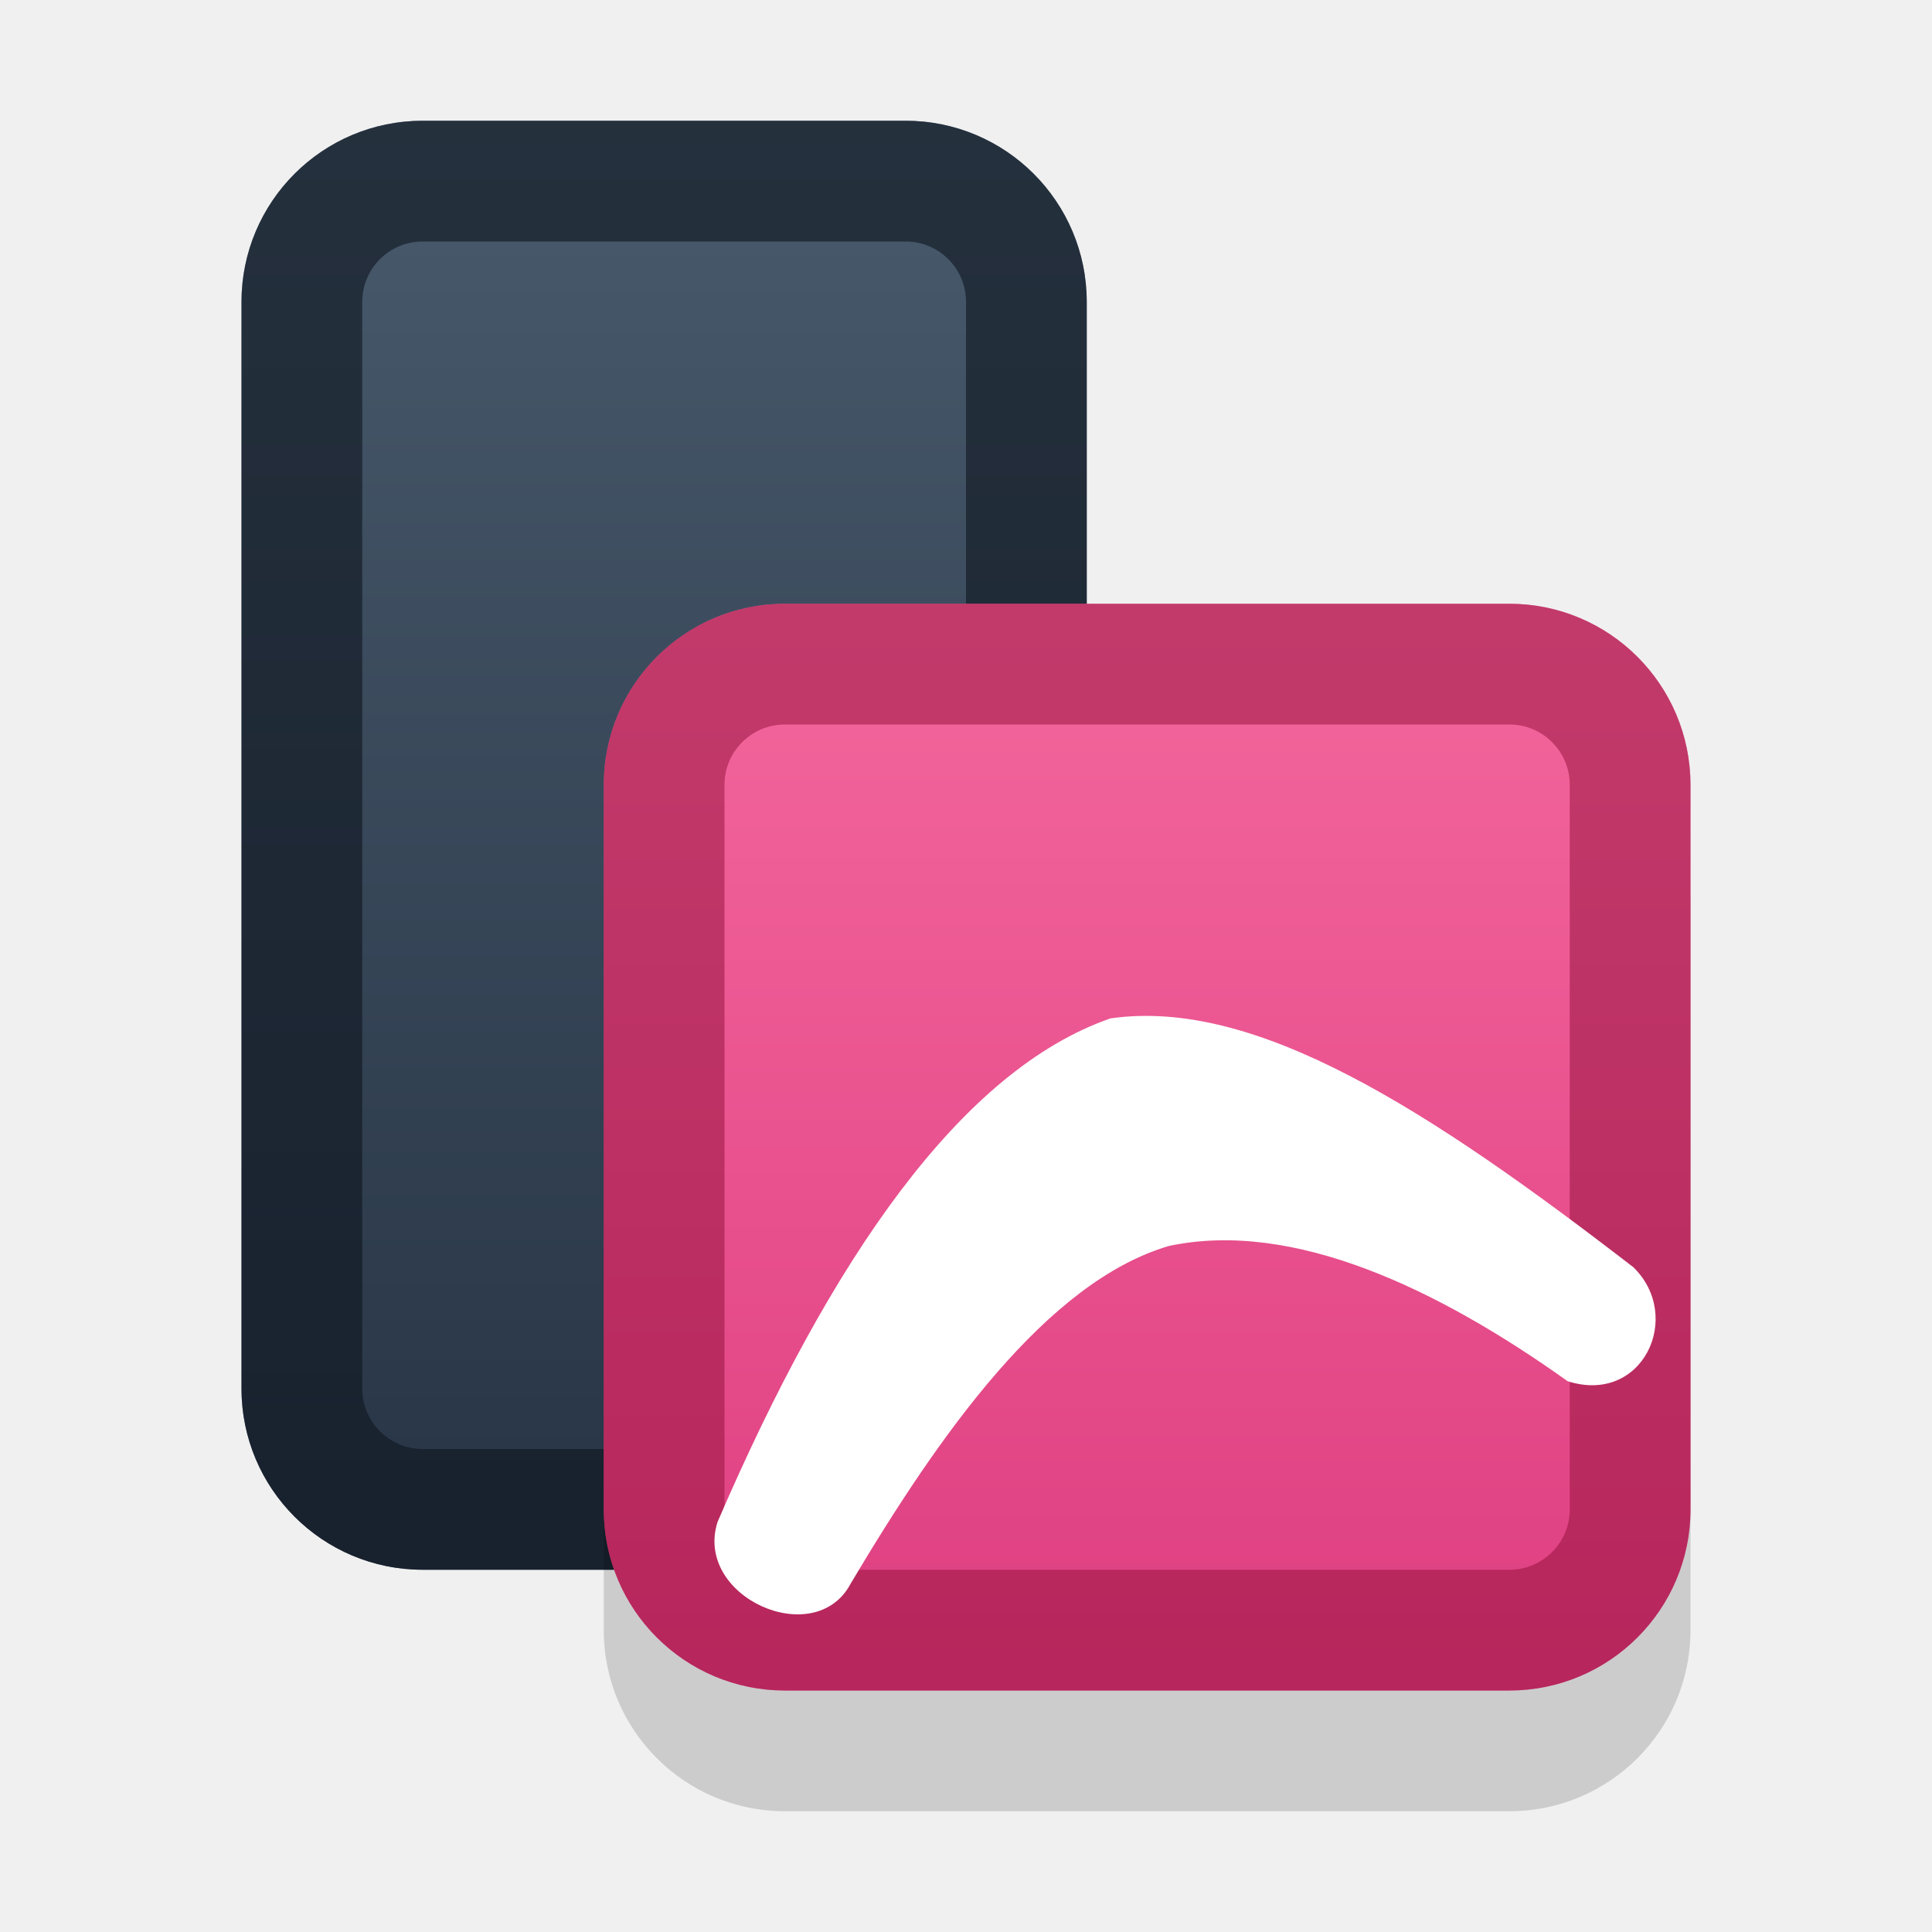
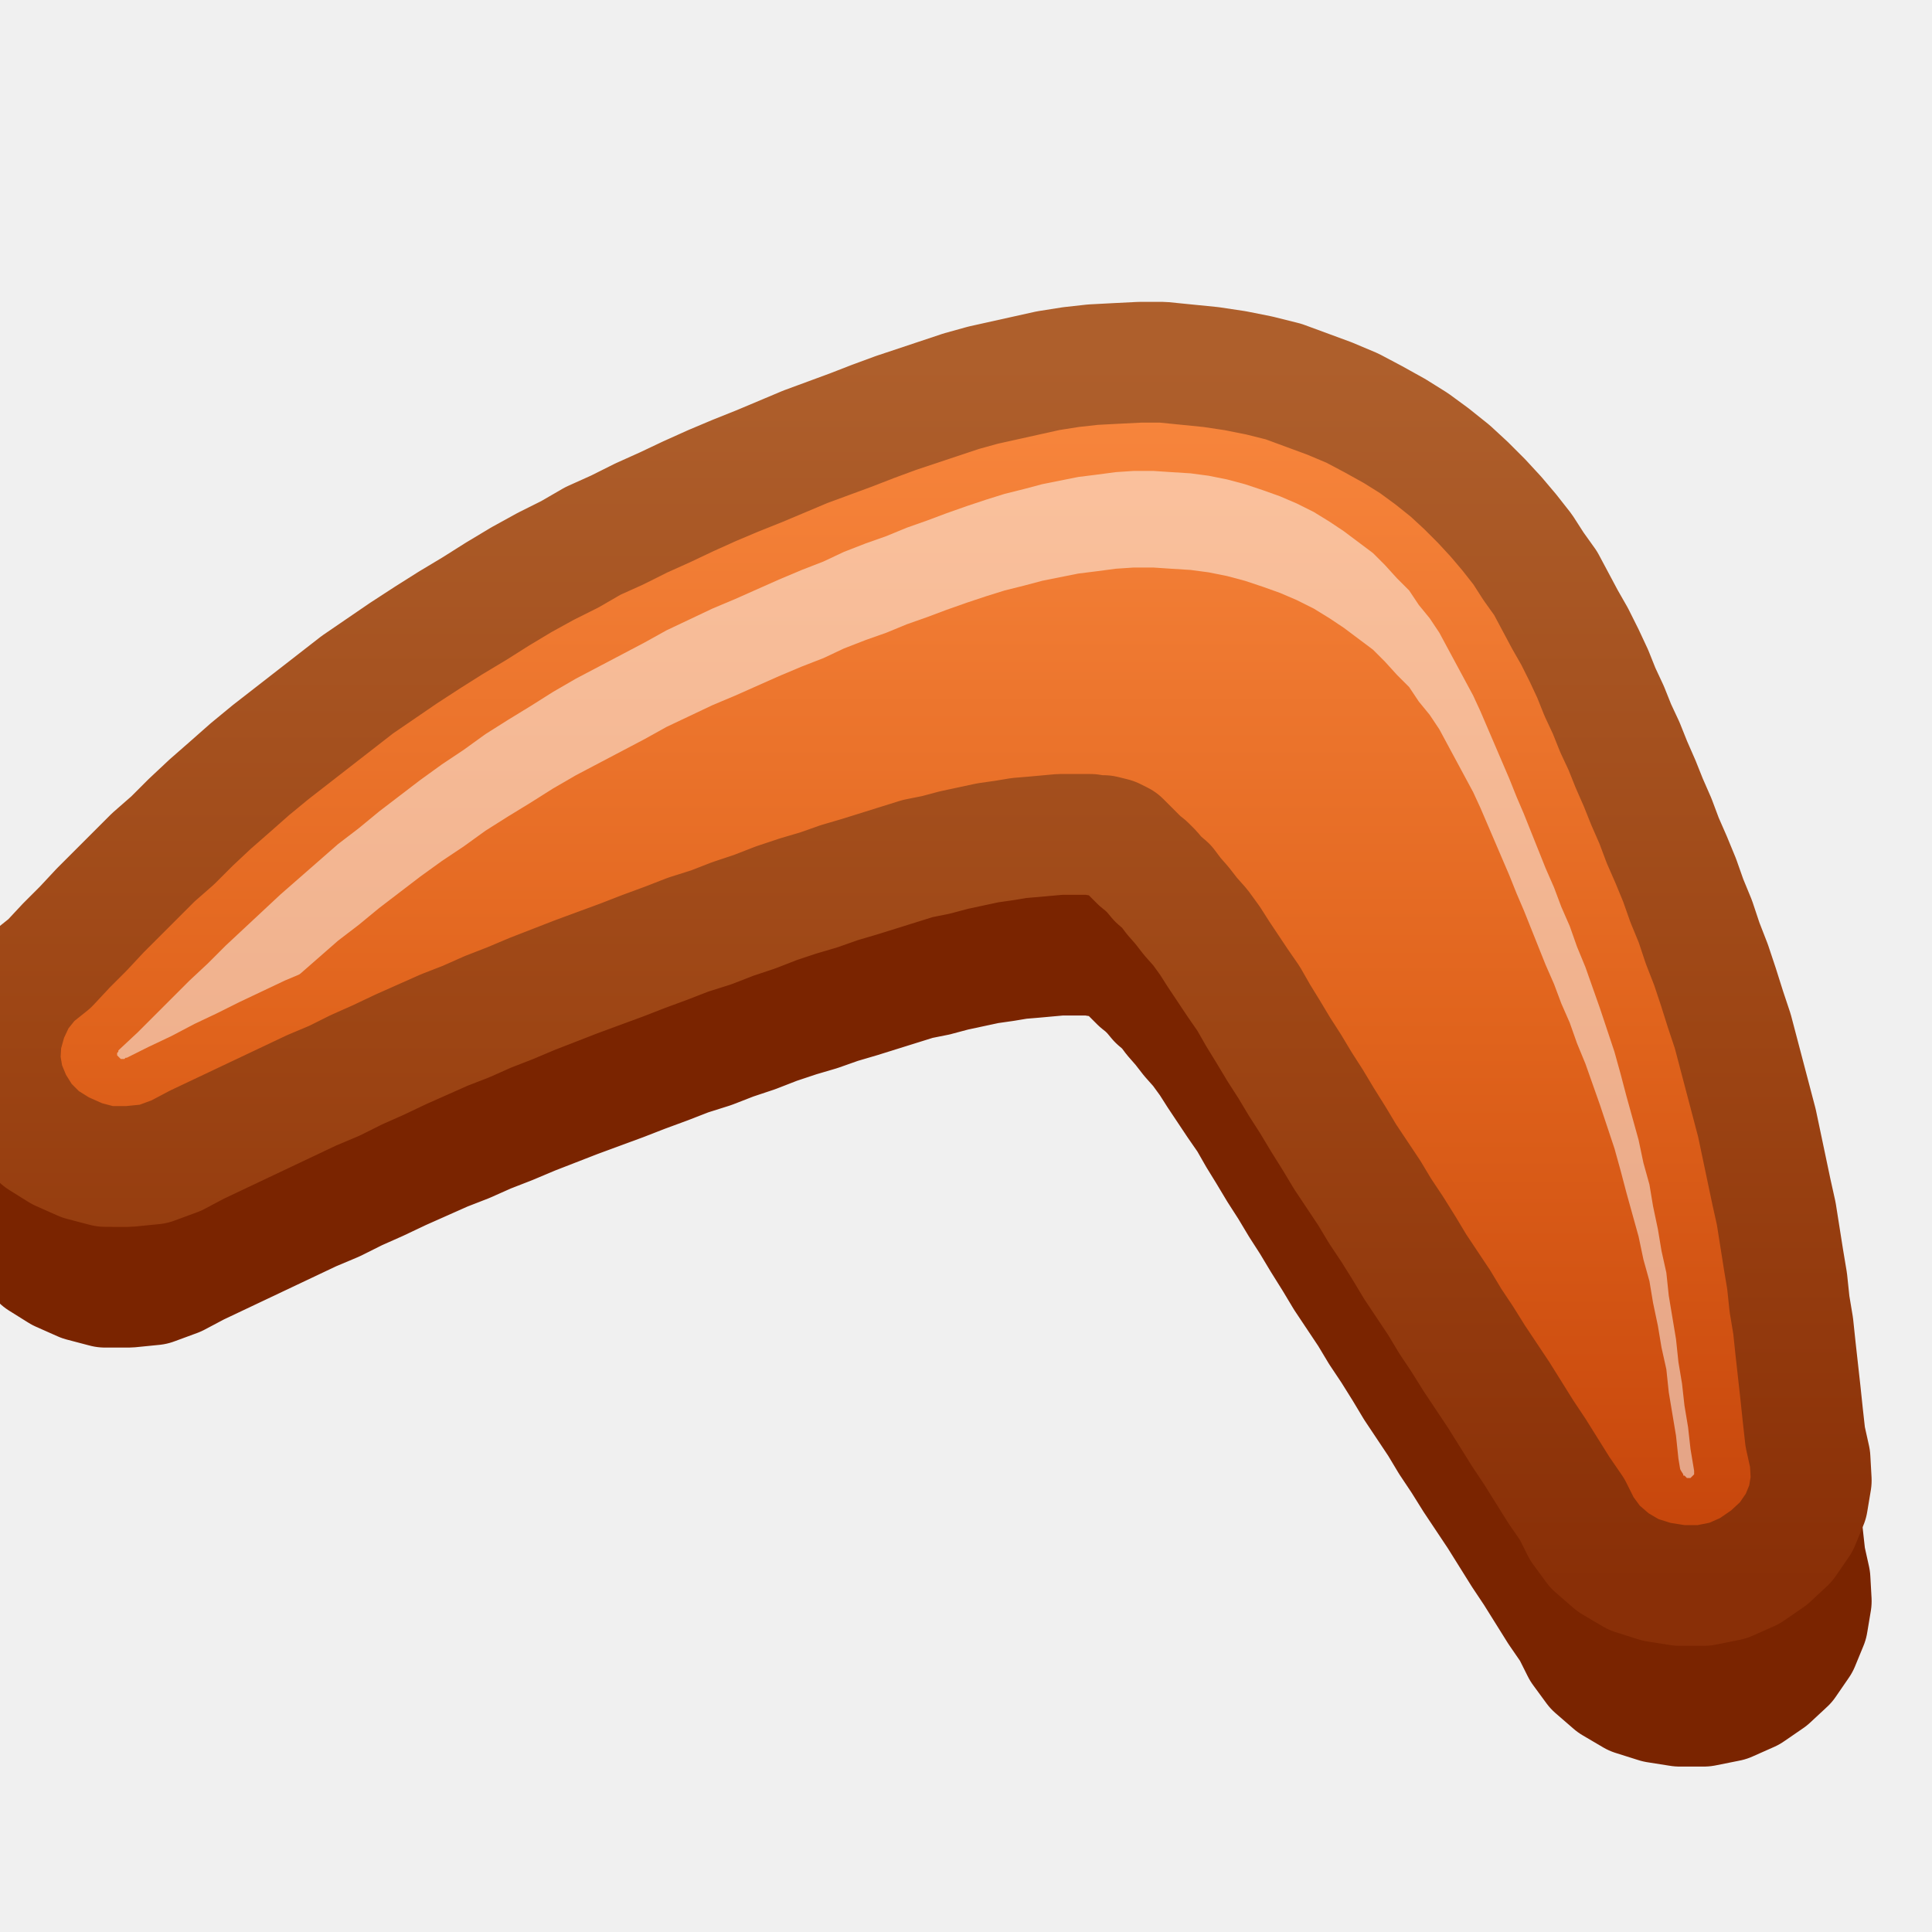
<svg xmlns="http://www.w3.org/2000/svg" width="16" height="16" viewBox="0 0 16 16">
  <defs>
-     <linearGradient id="tile" x1="0" y1="0" x2="0" y2="1">
-       <stop offset="0" stop-color="#f4679d" />
-       <stop offset="1" stop-color="#de3e80" />
+     <linearGradient id="face" gradientUnits="userSpaceOnUse" x1="0" y1="3.00" x2="0" y2="13.13">
+       <stop offset="0" stop-color="#f9883f" />
+       <stop offset="0.55" stop-color="#e0631c" />
+       <stop offset="1" stop-color="#c4430a" />
    </linearGradient>
-     <linearGradient id="phone" x1="0" y1="0" x2="0" y2="1">
-       <stop offset="0" stop-color="#485a6c" />
-       <stop offset="1" stop-color="#273445" />
+     <linearGradient id="contour" gradientUnits="userSpaceOnUse" x1="0" y1="3.00" x2="0" y2="13.13">
+       <stop offset="0" stop-color="#ae5f2c" />
+       <stop offset="0.55" stop-color="#9d4514" />
+       <stop offset="1" stop-color="#892f07" />
    </linearGradient>
-     <linearGradient id="hl" x1="0" y1="0" x2="0" y2="1">
-       <stop offset="0" stop-color="#fff" />
-       <stop offset=".06" stop-color="#fff" stop-opacity=".235" />
-       <stop offset=".95" stop-color="#fff" stop-opacity=".157" />
-       <stop offset="1" stop-color="#fff" stop-opacity=".392" />
+     <linearGradient id="flanc" gradientUnits="userSpaceOnUse" x1="0" y1="4.00" x2="0" y2="14.13">
+       <stop offset="0" stop-color="#a83a0c" />
+       <stop offset="1" stop-color="#7a2400" />
    </linearGradient>
-     <radialGradient id="floor">
-       <stop offset="0" stop-color="#000" />
-       <stop offset="1" stop-color="#000" stop-opacity="0" />
-     </radialGradient>
+     <path id="int" d="M1.05,8.76 L1.23,8.67 L1.42,8.58 L1.61,8.48 L1.80,8.39 L1.98,8.30 L2.17,8.21 L2.36,8.12 L2.55,8.04 L2.73,7.95 L2.92,7.86 L3.11,7.78 L3.30,7.70 L3.49,7.61 L3.68,7.53 L3.88,7.45 L4.07,7.38 L4.27,7.30 L4.46,7.22 L4.66,7.15 L4.85,7.07 L5.05,7.00 L5.24,6.93 L5.44,6.86 L5.63,6.79 L5.82,6.72 L6.01,6.65 L6.19,6.59 L6.38,6.52 L6.56,6.46 L6.73,6.41 L6.91,6.35 L7.08,6.30 L7.25,6.25 L7.41,6.21 L7.58,6.17 L7.74,6.14 L7.89,6.11 L8.04,6.08 L8.18,6.06 L8.32,6.04 L8.45,6.03 L8.57,6.02 L8.69,6.01 L8.80,6.01 L8.90,6.01 L8.99,6.01 L9.07,6.02 L9.15,6.02 L9.21,6.03 L9.27,6.04 L9.33,6.05 L9.37,6.06 L9.42,6.07 L9.45,6.09 L9.49,6.10 L9.52,6.11 L9.55,6.13 L9.58,6.14 L9.61,6.16 L9.65,6.18 L9.68,6.20 L9.72,6.22 L9.76,6.24 L9.80,6.27 L9.85,6.30 L9.90,6.34 L9.95,6.38 L10.01,6.42 L10.07,6.47 L10.14,6.52 L10.21,6.58 L10.28,6.65 L10.35,6.72 L10.43,6.79 L10.50,6.87 L10.58,6.96 L10.66,7.05 L10.74,7.15 L10.82,7.26 L10.91,7.37 L10.99,7.49 L11.07,7.62 L11.15,7.74 L11.24,7.88 L11.32,8.02 L11.41,8.16 L11.50,8.30 L11.59,8.45 L11.68,8.60 L11.78,8.75 L11.87,8.91 L11.97,9.06 L12.06,9.22 L12.16,9.38 L12.26,9.54 L12.36,9.69 L12.46,9.85 L12.56,10.01 L12.66,10.16 L12.76,10.32 L12.86,10.48 L12.96,10.63 L13.05,10.79 L13.15,10.95 L13.25,11.10 L13.35,11.26 L13.45,11.42 L13.55,11.58 L13.65,11.74 L13.74,11.89 L13.84,12.05 L13.94,12.21 L13.94,12.22 L13.95,12.22 L13.96,12.23 L13.96,12.23 L13.97,12.24 L13.98,12.24 L13.99,12.24 L14.00,12.24 L14.01,12.23 L14.01,12.23 L14.02,12.22 L14.02,12.22 L14.03,12.21 L14.03,12.20 L14.03,12.19 L14.03,12.18 L14.00,12.00 L13.98,11.82 L13.95,11.64 L13.93,11.46 L13.90,11.28 L13.88,11.09 L13.85,10.91 L13.82,10.73 L13.80,10.54 L13.76,10.36 L13.73,10.18 L13.69,9.99 L13.66,9.81 L13.61,9.63 L13.57,9.44 L13.52,9.26 L13.47,9.08 L13.42,8.89 L13.37,8.71 L13.31,8.53 L13.25,8.35 L13.19,8.18 L13.13,8.01 L13.06,7.84 L13.00,7.67 L12.93,7.51 L12.87,7.35 L12.80,7.19 L12.74,7.04 L12.68,6.89 L12.62,6.74 L12.56,6.60 L12.50,6.45 L12.44,6.31 L12.38,6.17 L12.32,6.03 L12.26,5.89 L12.20,5.76 L12.13,5.63 L12.06,5.50 L11.99,5.37 L11.92,5.24 L11.84,5.12 L11.75,5.01 L11.67,4.89 L11.57,4.79 L11.47,4.68 L11.37,4.58 L11.25,4.49 L11.13,4.40 L11.01,4.32 L10.88,4.24 L10.74,4.17 L10.60,4.11 L10.46,4.06 L10.31,4.01 L10.16,3.97 L10.01,3.94 L9.86,3.92 L9.70,3.91 L9.55,3.90 L9.39,3.90 L9.24,3.91 L9.09,3.93 L8.93,3.95 L8.78,3.98 L8.63,4.01 L8.48,4.05 L8.32,4.09 L8.16,4.14 L8.01,4.19 L7.84,4.25 L7.68,4.31 L7.51,4.37 L7.34,4.44 L7.17,4.50 L6.99,4.57 L6.82,4.65 L6.64,4.72 L6.45,4.80 L6.27,4.88 L6.09,4.96 L5.90,5.04 L5.71,5.13 L5.52,5.22 L5.34,5.32 L5.15,5.42 L4.96,5.52 L4.77,5.62 L4.58,5.73 L4.39,5.85 L4.21,5.96 L4.02,6.08 L3.84,6.21 L3.66,6.33 L3.48,6.46 L3.31,6.59 L3.14,6.72 L2.97,6.86 L2.80,6.99 L2.64,7.13 L2.48,7.27 L2.32,7.41 L2.17,7.55 L2.02,7.69 L1.87,7.83 L1.72,7.98 L1.57,8.12 L1.43,8.26 L1.28,8.41 L1.14,8.55 L0.99,8.69 L0.98,8.70 L0.98,8.71 L0.98,8.71 L0.97,8.72 L0.97,8.73 L0.97,8.74 L0.98,8.75 L0.98,8.75 L0.99,8.76 L0.99,8.76 L1.00,8.77 L1.01,8.77 L1.02,8.77 L1.03,8.77 L1.04,8.76 Z" />
+     <mask id="haut" maskUnits="userSpaceOnUse" x="0" y="0" width="16" height="16">
+       <use href="#int" fill="#fff" />
+       <use href="#int" fill="#000" transform="translate(0,0.8)" />
+     </mask>
+     <mask id="bas" maskUnits="userSpaceOnUse" x="0" y="0" width="16" height="16">
+       <use href="#int" fill="#fff" />
+       <use href="#int" fill="#000" transform="translate(0,-0.8)" />
+     </mask>
  </defs>
-   <g>
-     <rect x="2" y="1" width="7" height="12" rx="1.5" fill="url(#phone)" />
-     <rect x="2.5" y="1.5" width="6" height="11" rx="1.0" fill="none" stroke="#0e141f" stroke-opacity=".6" />
-   </g>
-   <rect x="5" y="6" width="9" height="9" rx="1.5" fill="#000" opacity=".15" />
-   <rect x="5" y="5" width="9" height="9" rx="1.5" fill="url(#tile)" />
-   <rect x="5.5" y="5.5" width="8" height="8" rx="1.0" fill="none" stroke="#910e38" stroke-opacity=".5" />
-   <path d="M-50 24 C-33 0 -16 -16 0 -18 C15 -17 30 -2 47 18 C51 24 45 32 38 28 C27 16 14 6 1 6 C-12 7 -26 20 -38 33 C-43 39 -54 31 -50 24 Z" transform="translate(9.50 9.86) rotate(-12) scale(0.081)" fill="#fff" />
+   <path d="M1.63,10.48 L1.82,10.39 L2.01,10.30 L2.20,10.21 L2.39,10.12 L2.58,10.03 L2.77,9.95 L2.95,9.86 L3.13,9.78 L3.32,9.69 L3.50,9.61 L3.68,9.53 L3.86,9.46 L4.04,9.38 L4.22,9.31 L4.41,9.23 L4.59,9.16 L4.77,9.09 L4.96,9.02 L5.15,8.95 L5.33,8.88 L5.52,8.81 L5.70,8.74 L5.89,8.68 L6.07,8.61 L6.25,8.55 L6.43,8.48 L6.61,8.42 L6.78,8.37 L6.95,8.31 L7.12,8.26 L7.28,8.21 L7.44,8.16 L7.60,8.11 L7.75,8.08 L7.90,8.04 L8.04,8.01 L8.18,7.98 L8.32,7.96 L8.44,7.94 L8.56,7.93 L8.67,7.92 L8.78,7.91 L8.87,7.91 L8.95,7.91 L9.03,7.91 L9.09,7.92 L9.14,7.92 L9.18,7.93 L9.22,7.94 L9.24,7.95 L9.26,7.96 L9.28,7.97 L9.29,7.98 L9.31,8.00 L9.33,8.02 L9.35,8.04 L9.37,8.06 L9.40,8.09 L9.44,8.13 L9.49,8.17 L9.54,8.22 L9.59,8.28 L9.66,8.34 L9.72,8.42 L9.79,8.50 L9.86,8.59 L9.94,8.68 L10.02,8.79 L10.09,8.90 L10.17,9.02 L10.25,9.14 L10.34,9.27 L10.42,9.41 L10.50,9.54 L10.59,9.69 L10.68,9.83 L10.77,9.98 L10.86,10.12 L10.95,10.27 L11.05,10.43 L11.14,10.58 L11.24,10.73 L11.34,10.88 L11.43,11.03 L11.53,11.18 L11.63,11.34 L11.72,11.49 L11.82,11.64 L11.92,11.79 L12.01,11.94 L12.11,12.09 L12.21,12.25 L12.31,12.40 L12.41,12.55 L12.51,12.71 L12.61,12.87 L12.71,13.02 L12.81,13.18 L12.91,13.34 L13.02,13.50 L13.10,13.66 L13.21,13.81 L13.36,13.94 L13.53,14.04 L13.72,14.10 L13.91,14.13 L14.11,14.13 L14.31,14.09 L14.49,14.01 L14.65,13.90 L14.79,13.77 L14.90,13.61 L14.97,13.44 L15.00,13.26 L14.99,13.08 L14.95,12.90 L14.93,12.72 L14.91,12.53 L14.89,12.35 L14.87,12.17 L14.85,11.98 L14.82,11.80 L14.80,11.61 L14.77,11.43 L14.74,11.24 L14.71,11.05 L14.67,10.87 L14.63,10.68 L14.59,10.49 L14.55,10.30 L14.50,10.11 L14.45,9.92 L14.40,9.73 L14.35,9.54 L14.29,9.36 L14.23,9.17 L14.17,8.99 L14.10,8.81 L14.04,8.63 L13.97,8.46 L13.91,8.29 L13.84,8.12 L13.77,7.96 L13.71,7.80 L13.64,7.64 L13.58,7.49 L13.51,7.33 L13.45,7.18 L13.38,7.03 L13.32,6.88 L13.25,6.73 L13.19,6.58 L13.12,6.43 L13.04,6.27 L12.96,6.13 L12.88,5.98 L12.80,5.83 L12.70,5.69 L12.61,5.55 L12.50,5.41 L12.39,5.28 L12.27,5.15 L12.14,5.02 L12.01,4.90 L11.86,4.78 L11.71,4.67 L11.55,4.57 L11.37,4.47 L11.20,4.38 L11.01,4.30 L10.82,4.23 L10.63,4.16 L10.43,4.11 L10.23,4.07 L10.03,4.04 L9.83,4.02 L9.63,4.00 L9.44,4.00 L9.24,4.01 L9.05,4.02 L8.87,4.04 L8.68,4.07 L8.50,4.11 L8.32,4.15 L8.14,4.19 L7.96,4.24 L7.78,4.30 L7.60,4.36 L7.42,4.42 L7.23,4.49 L7.05,4.56 L6.86,4.63 L6.67,4.70 L6.48,4.78 L6.29,4.86 L6.09,4.94 L5.90,5.02 L5.70,5.11 L5.51,5.20 L5.31,5.29 L5.11,5.39 L4.91,5.48 L4.72,5.59 L4.52,5.69 L4.32,5.80 L4.12,5.92 L3.93,6.04 L3.73,6.16 L3.54,6.28 L3.34,6.41 L3.15,6.54 L2.96,6.67 L2.78,6.81 L2.60,6.95 L2.42,7.09 L2.24,7.23 L2.07,7.37 L1.90,7.52 L1.74,7.66 L1.58,7.81 L1.43,7.96 L1.27,8.10 L1.12,8.25 L0.98,8.39 L0.83,8.54 L0.69,8.69 L0.55,8.83 L0.41,8.98 L0.26,9.10 L0.14,9.25 L0.06,9.42 L0.01,9.60 L0.00,9.78 L0.03,9.96 L0.10,10.13 L0.20,10.29 L0.34,10.43 L0.50,10.53 L0.68,10.61 L0.87,10.66 L1.07,10.66 L1.27,10.64 L1.46,10.57 Z" fill="url(#flanc)" stroke="#7a2400" stroke-width="1" stroke-linejoin="round" />
+   <path d="M1.63,9.48 L1.82,9.39 L2.01,9.30 L2.20,9.21 L2.39,9.12 L2.58,9.03 L2.77,8.95 L2.95,8.86 L3.13,8.78 L3.32,8.69 L3.50,8.61 L3.68,8.53 L3.86,8.46 L4.04,8.38 L4.22,8.31 L4.41,8.23 L4.59,8.16 L4.77,8.09 L4.96,8.02 L5.15,7.95 L5.33,7.88 L5.52,7.81 L5.70,7.74 L5.89,7.68 L6.07,7.61 L6.25,7.55 L6.43,7.48 L6.61,7.42 L6.78,7.37 L6.95,7.31 L7.12,7.26 L7.28,7.21 L7.44,7.16 L7.60,7.11 L7.75,7.08 L7.90,7.04 L8.04,7.01 L8.18,6.98 L8.32,6.96 L8.44,6.94 L8.56,6.93 L8.67,6.92 L8.78,6.91 L8.87,6.91 L8.95,6.91 L9.03,6.91 L9.09,6.92 L9.14,6.92 L9.18,6.93 L9.22,6.94 L9.24,6.95 L9.26,6.96 L9.28,6.97 L9.29,6.98 L9.31,7.00 L9.33,7.02 L9.35,7.04 L9.37,7.06 L9.40,7.09 L9.44,7.13 L9.49,7.17 L9.54,7.22 L9.59,7.28 L9.66,7.34 L9.72,7.42 L9.79,7.50 L9.86,7.59 L9.94,7.68 L10.02,7.79 L10.09,7.90 L10.17,8.02 L10.25,8.14 L10.34,8.27 L10.42,8.41 L10.50,8.54 L10.59,8.69 L10.68,8.83 L10.77,8.98 L10.86,9.12 L10.95,9.27 L11.05,9.43 L11.14,9.58 L11.24,9.73 L11.34,9.88 L11.43,10.03 L11.53,10.18 L11.63,10.34 L11.72,10.49 L11.82,10.64 L11.92,10.79 L12.01,10.94 L12.11,11.09 L12.21,11.25 L12.31,11.40 L12.41,11.55 L12.51,11.71 L12.61,11.87 L12.71,12.02 L12.81,12.18 L12.91,12.34 L13.02,12.50 L13.10,12.66 L13.21,12.81 L13.36,12.94 L13.53,13.04 L13.72,13.10 L13.91,13.13 L14.11,13.13 L14.31,13.09 L14.49,13.01 L14.65,12.90 L14.79,12.77 L14.90,12.61 L14.97,12.44 L15.00,12.26 L14.99,12.08 L14.95,11.90 L14.93,11.72 L14.91,11.53 L14.89,11.35 L14.87,11.17 L14.85,10.98 L14.82,10.80 L14.80,10.61 L14.77,10.43 L14.74,10.24 L14.71,10.05 L14.67,9.87 L14.63,9.68 L14.59,9.49 L14.55,9.30 L14.50,9.11 L14.45,8.92 L14.40,8.73 L14.35,8.54 L14.29,8.36 L14.23,8.17 L14.17,7.99 L14.10,7.81 L14.04,7.63 L13.97,7.46 L13.91,7.29 L13.84,7.12 L13.77,6.96 L13.71,6.80 L13.64,6.64 L13.58,6.49 L13.51,6.33 L13.45,6.18 L13.38,6.03 L13.32,5.88 L13.25,5.73 L13.19,5.58 L13.12,5.43 L13.04,5.27 L12.96,5.13 L12.88,4.98 L12.80,4.83 L12.70,4.69 L12.61,4.55 L12.50,4.41 L12.39,4.28 L12.27,4.15 L12.14,4.02 L12.01,3.90 L11.86,3.78 L11.71,3.67 L11.55,3.57 L11.37,3.47 L11.20,3.38 L11.01,3.30 L10.82,3.23 L10.63,3.16 L10.43,3.11 L10.23,3.07 L10.03,3.04 L9.83,3.02 L9.63,3.00 L9.44,3.00 L9.24,3.01 L9.05,3.02 L8.87,3.04 L8.68,3.07 L8.50,3.11 L8.32,3.15 L8.14,3.19 L7.96,3.24 L7.78,3.30 L7.60,3.36 L7.42,3.42 L7.23,3.49 L7.05,3.56 L6.86,3.63 L6.67,3.70 L6.48,3.78 L6.29,3.86 L6.09,3.94 L5.90,4.02 L5.70,4.11 L5.51,4.20 L5.31,4.29 L5.11,4.39 L4.91,4.48 L4.72,4.59 L4.52,4.69 L4.32,4.80 L4.12,4.92 L3.93,5.04 L3.73,5.16 L3.54,5.28 L3.34,5.41 L3.15,5.54 L2.96,5.67 L2.78,5.81 L2.60,5.95 L2.42,6.09 L2.24,6.23 L2.07,6.37 L1.90,6.52 L1.74,6.66 L1.58,6.81 L1.43,6.96 L1.27,7.10 L1.12,7.25 L0.98,7.39 L0.83,7.54 L0.69,7.69 L0.55,7.83 L0.41,7.98 L0.26,8.10 L0.14,8.25 L0.06,8.42 L0.01,8.60 L0.00,8.78 L0.03,8.96 L0.10,9.13 L0.20,9.29 L0.34,9.43 L0.50,9.53 L0.68,9.61 L0.87,9.66 L1.07,9.66 L1.27,9.64 L1.46,9.57 Z" fill="url(#face)" stroke="url(#contour)" stroke-width="1" stroke-linejoin="round" />
+   <rect width="16" height="16" fill="#fff" mask="url(#haut)" opacity="0.5" />
</svg>
